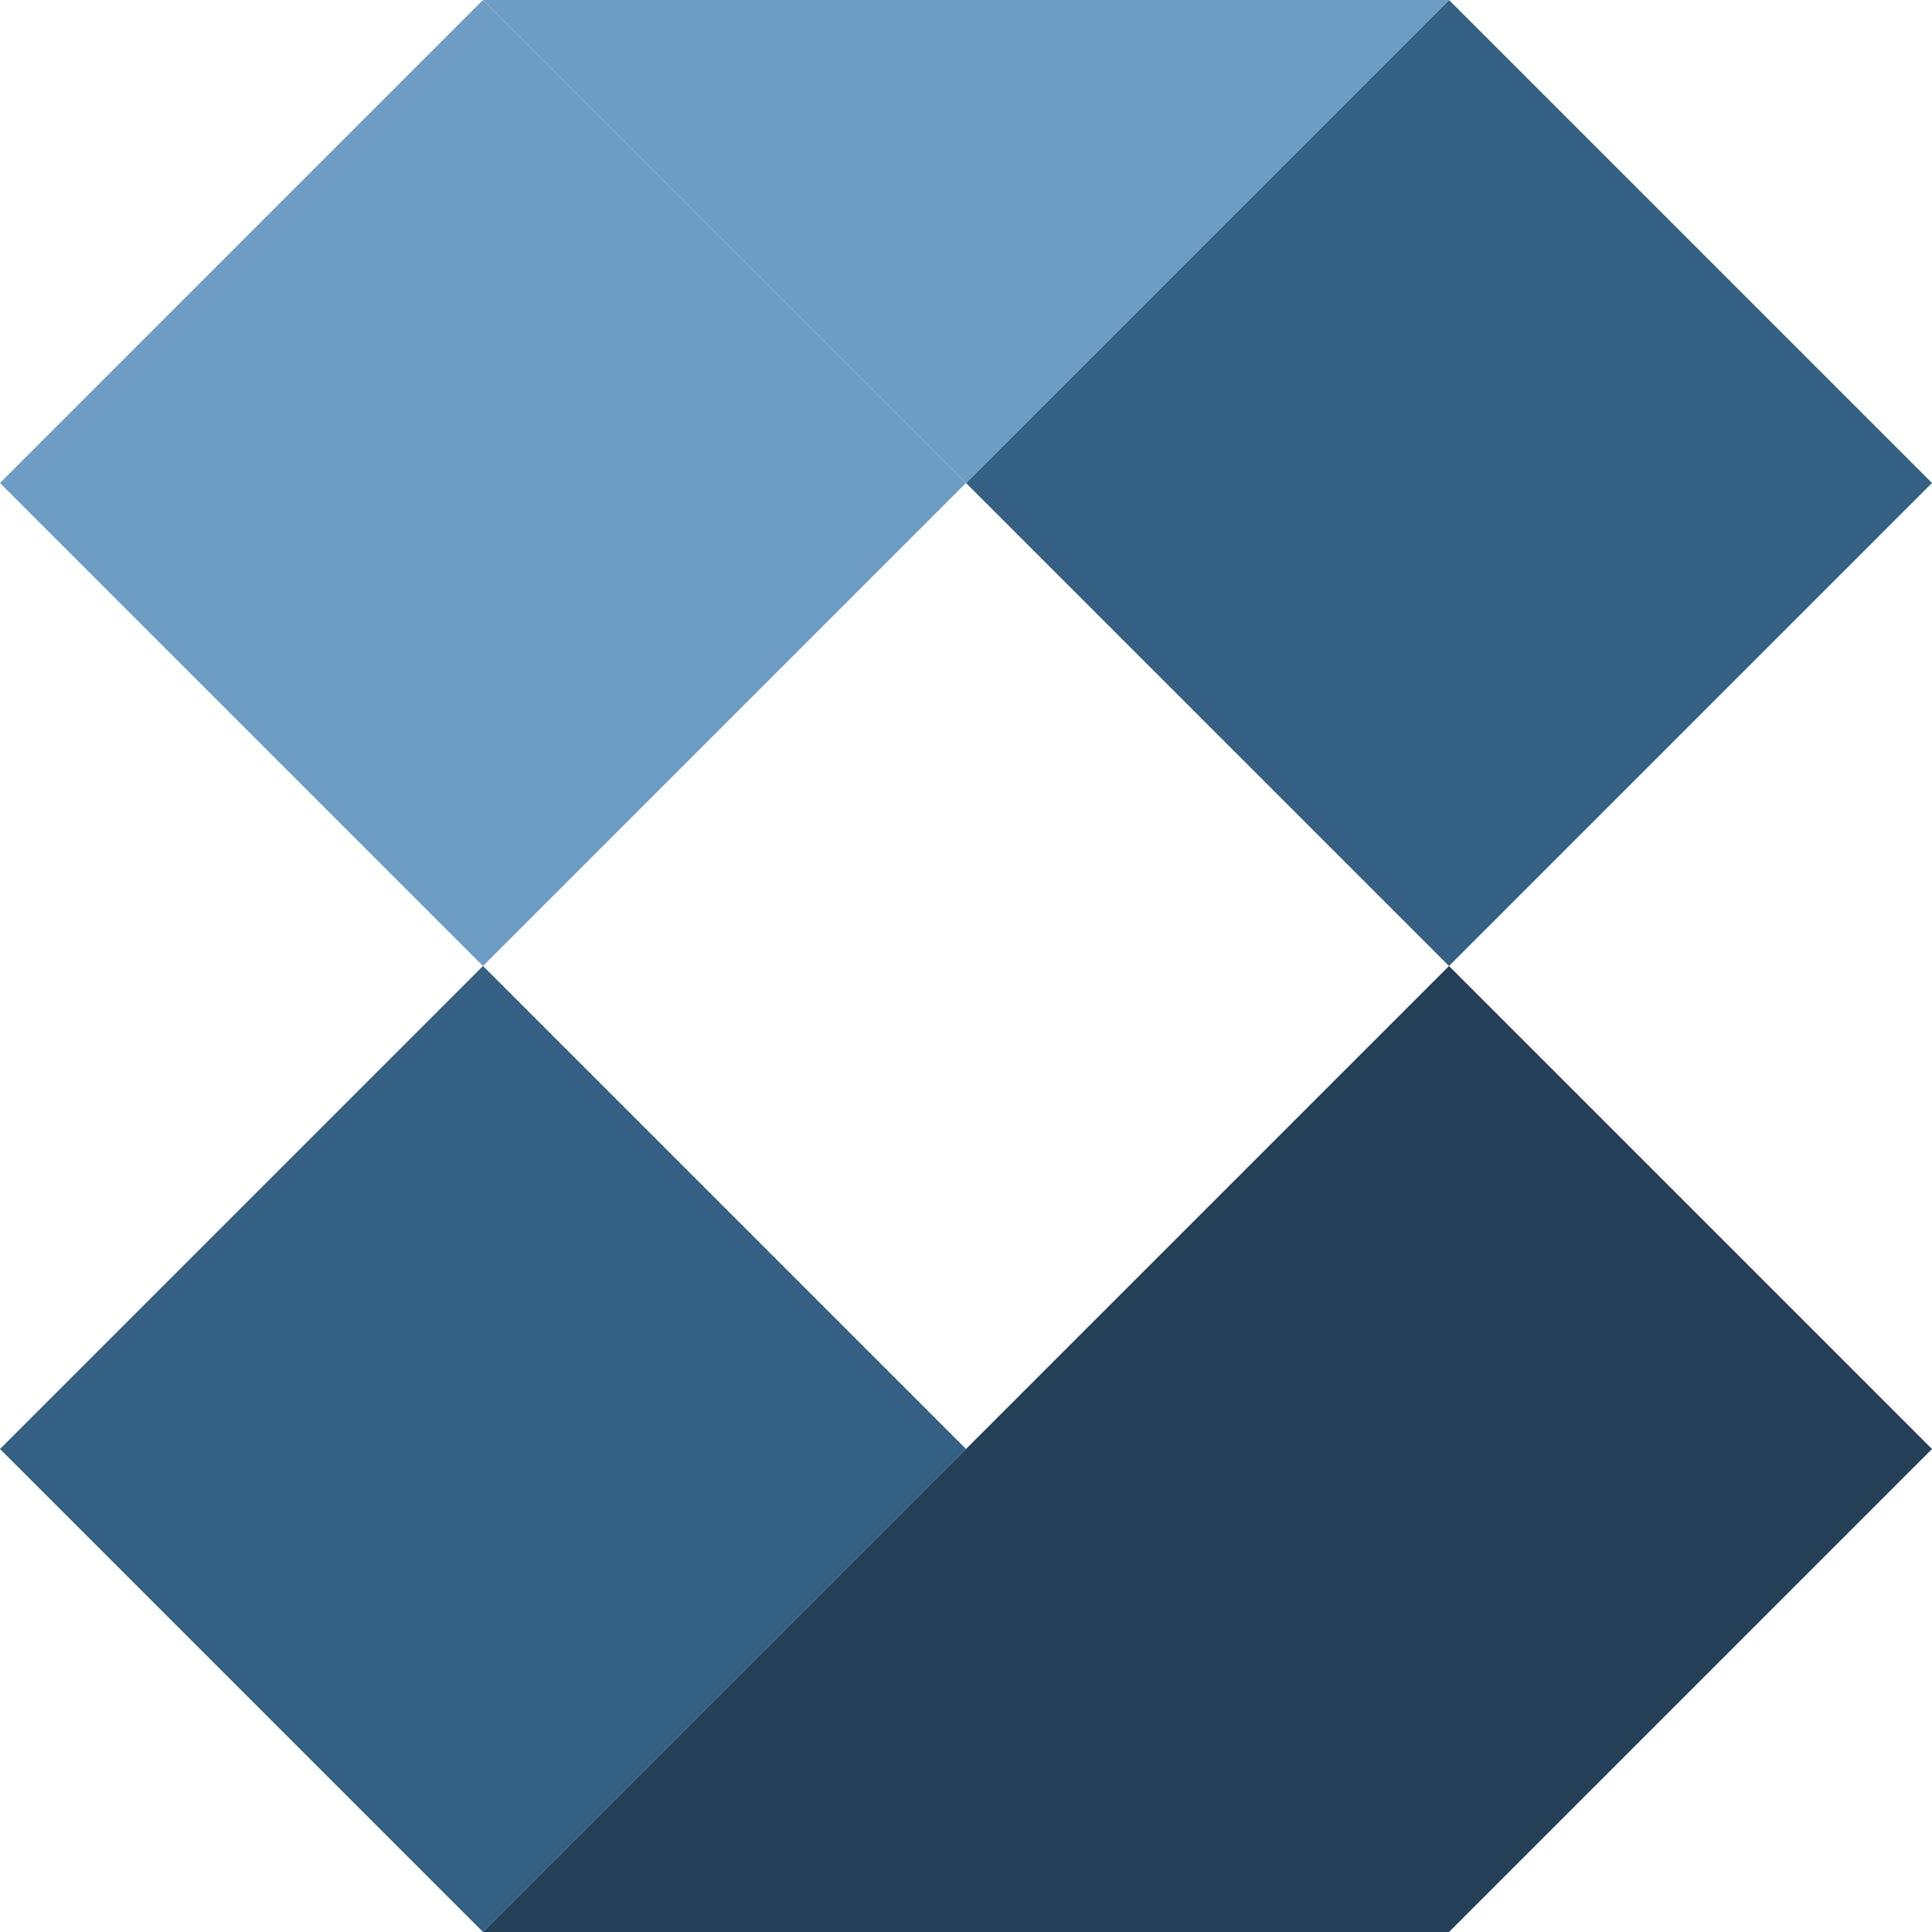
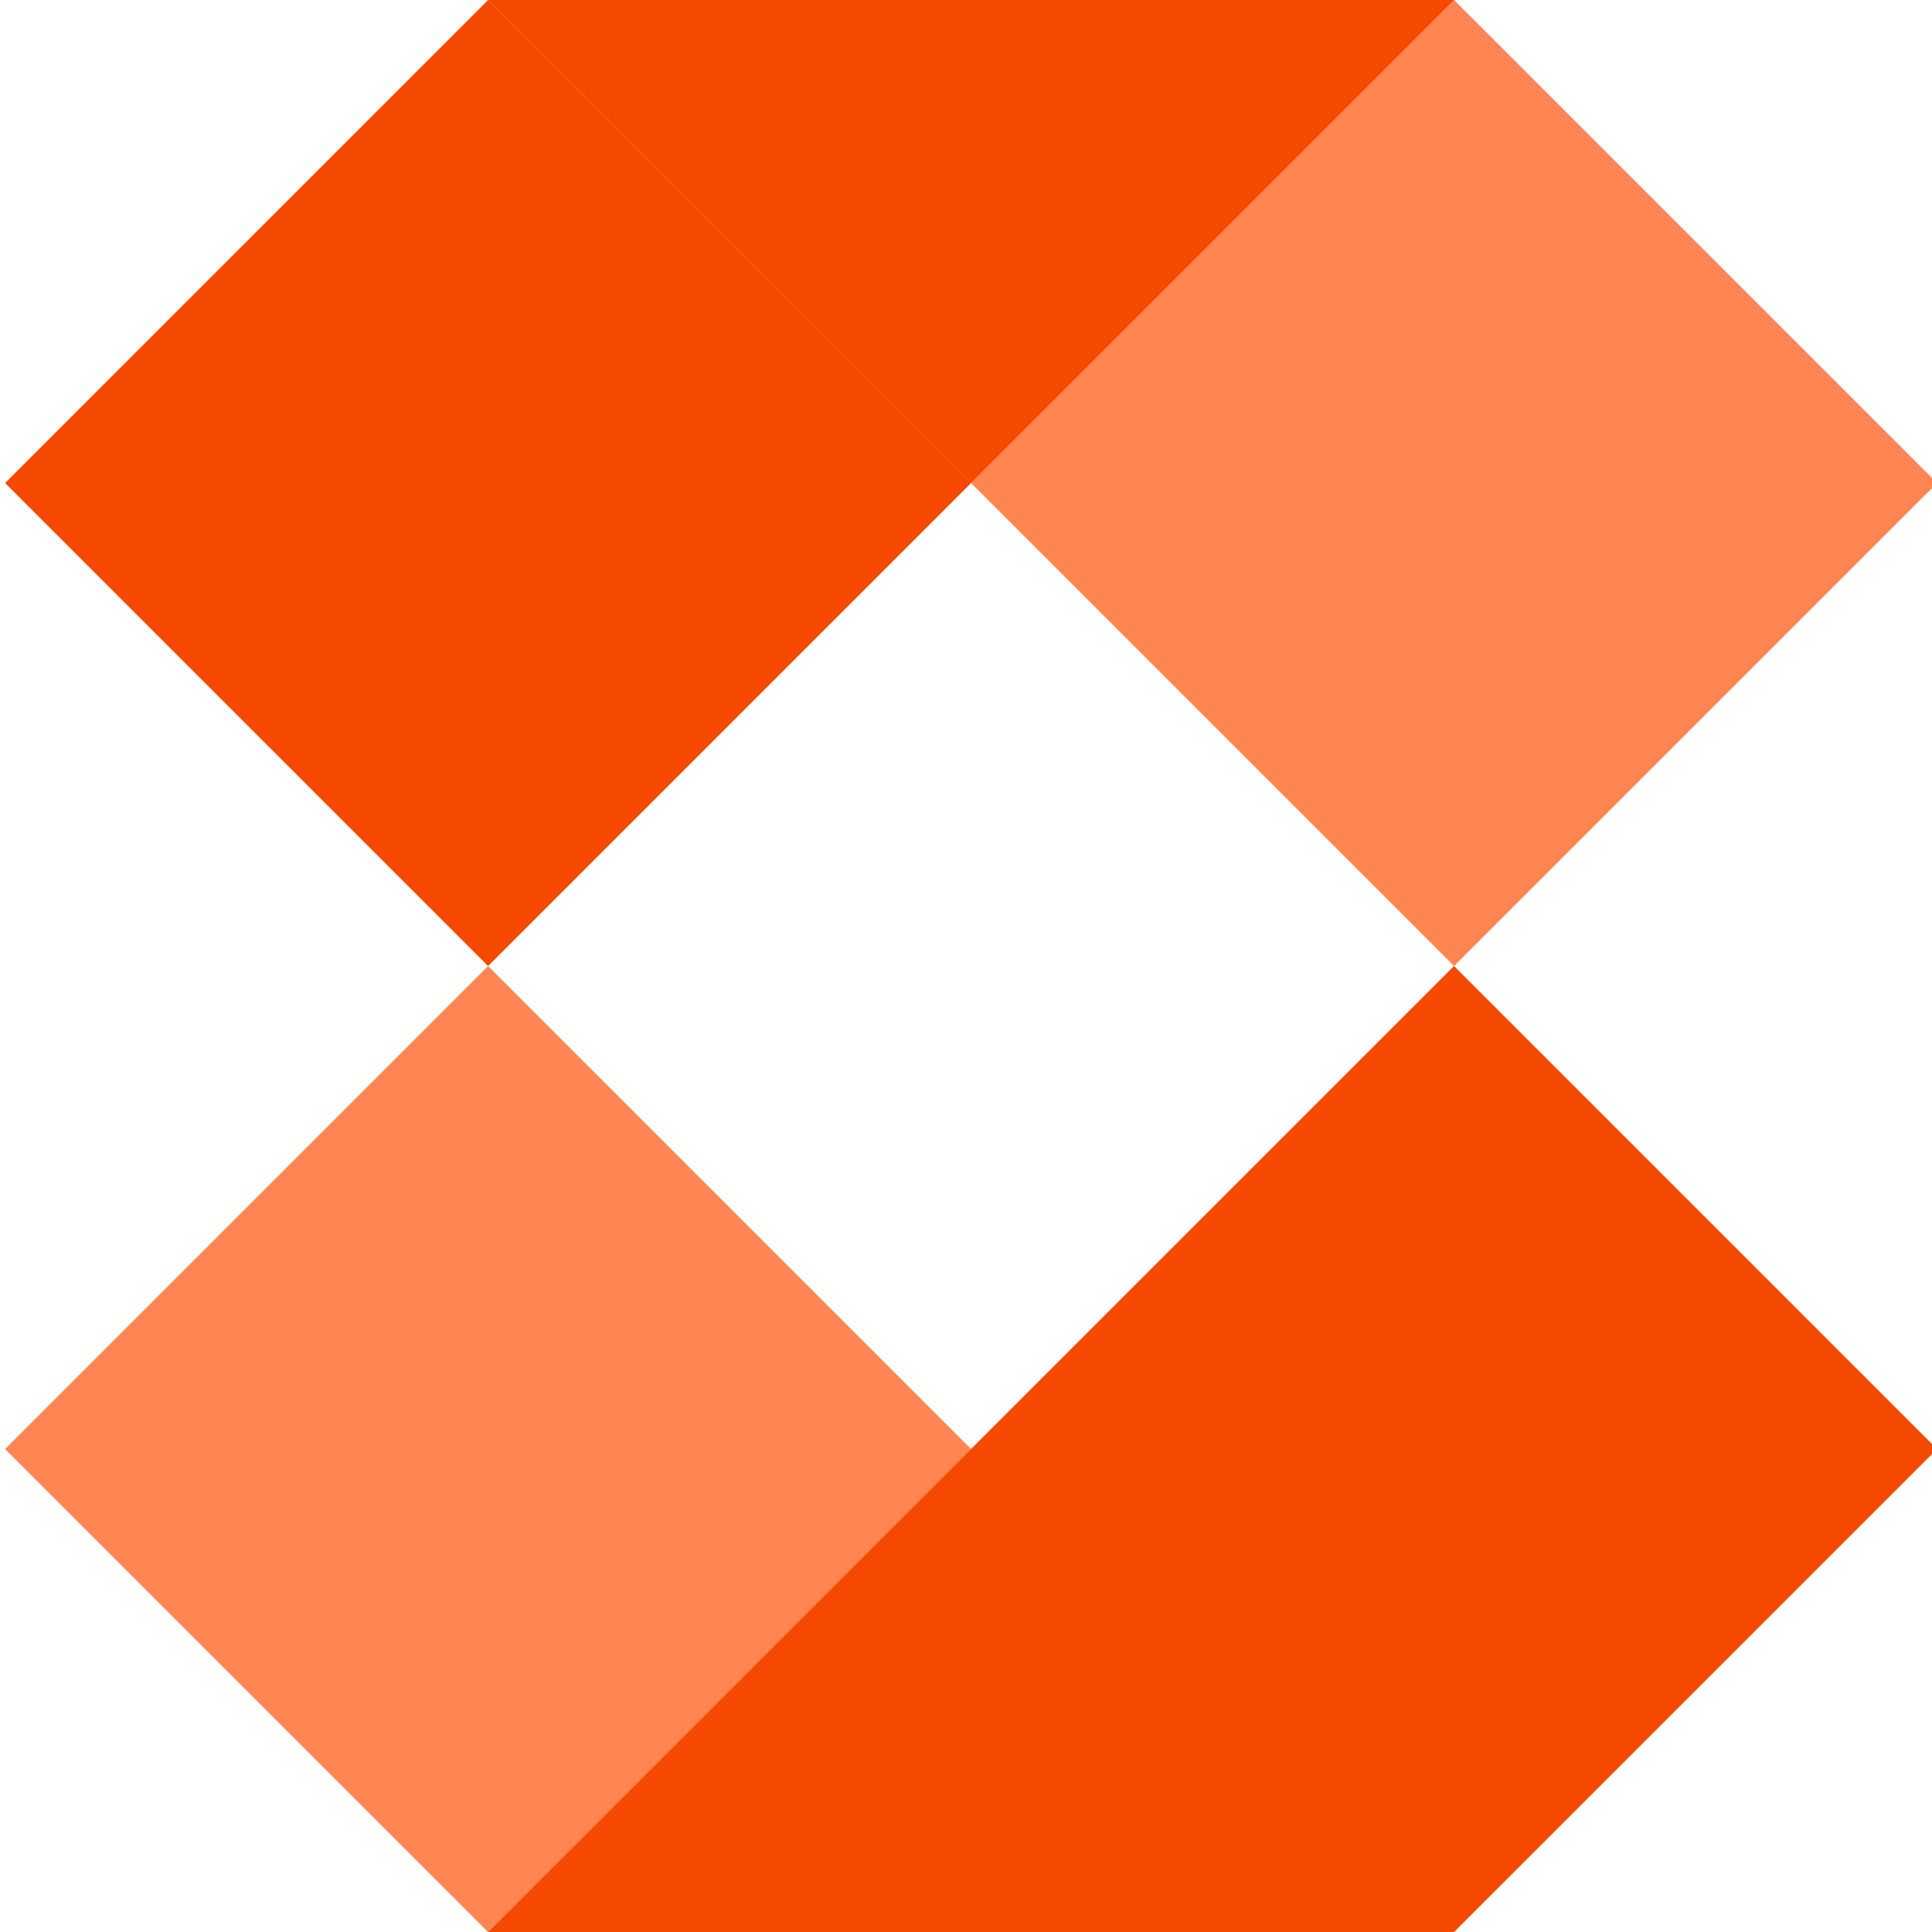
- <svg xmlns="http://www.w3.org/2000/svg" id="a" viewBox="0 0 191.144 191.144">
-   <rect x="109.568" y="13.996" width="67.58" height="67.58" transform="translate(75.77867 -87.37336) rotate(45.00003)" style="fill:#346083;" />
-   <rect x="13.996" y="109.568" width="67.58" height="67.58" transform="translate(115.3659 8.198828) rotate(45.00003)" style="fill:#346083;" />
-   <rect x="13.996" y="13.996" width="67.58" height="67.58" transform="translate(-19.79367 47.78611) rotate(-44.99996)" style="fill:#6d9dc5;" />
-   <polygon points="47.786 0 95.572 47.786 143.358 0 47.786 0" style="fill:#6d9dc5;" />
-   <path d="m47.786,191.144l95.572 0-47.786-47.786-47.786,47.786Zm143.358-47.786l-47.786-47.786-47.786,47.786,47.786,47.786,47.786-47.786Z" style="fill:#234058;" />
+ <svg xmlns="http://www.w3.org/2000/svg" version="1.1" id="a" x="0px" y="0px" viewBox="0 0 191.14 191.14" style="enable-background:new 0 0 191.14 191.14;" xml:space="preserve">
+   <style type="text/css">
+ 	.st0{fill:#FF8552;}
+ 	.st1{fill:#F54900;}
+ </style>
+   <rect x="110.07" y="14" transform="matrix(0.7071 0.7071 -0.7071 0.7071 75.9251 -87.727)" class="st0" width="67.58" height="67.58" />
+   <rect x="14.5" y="109.57" transform="matrix(0.7071 0.7071 -0.7071 0.7071 115.5123 7.8452)" class="st0" width="67.58" height="67.58" />
+   <g>
+     <rect x="14.5" y="14" transform="matrix(0.7071 -0.7071 0.7071 0.7071 -19.6472 48.1397)" class="st1" width="67.58" height="67.58" />
+     <polygon class="st1" points="48.29,0 96.07,47.79 143.86,0  " />
+   </g>
+   <g>
+     <g>
+       <path class="st1" d="M48.29,191.14l95.57,0l-47.79-47.79L48.29,191.14z M191.64,143.36l-47.79-47.79l-47.79,47.79l47.79,47.79    L191.64,143.36z" />
+     </g>
+   </g>
</svg>
